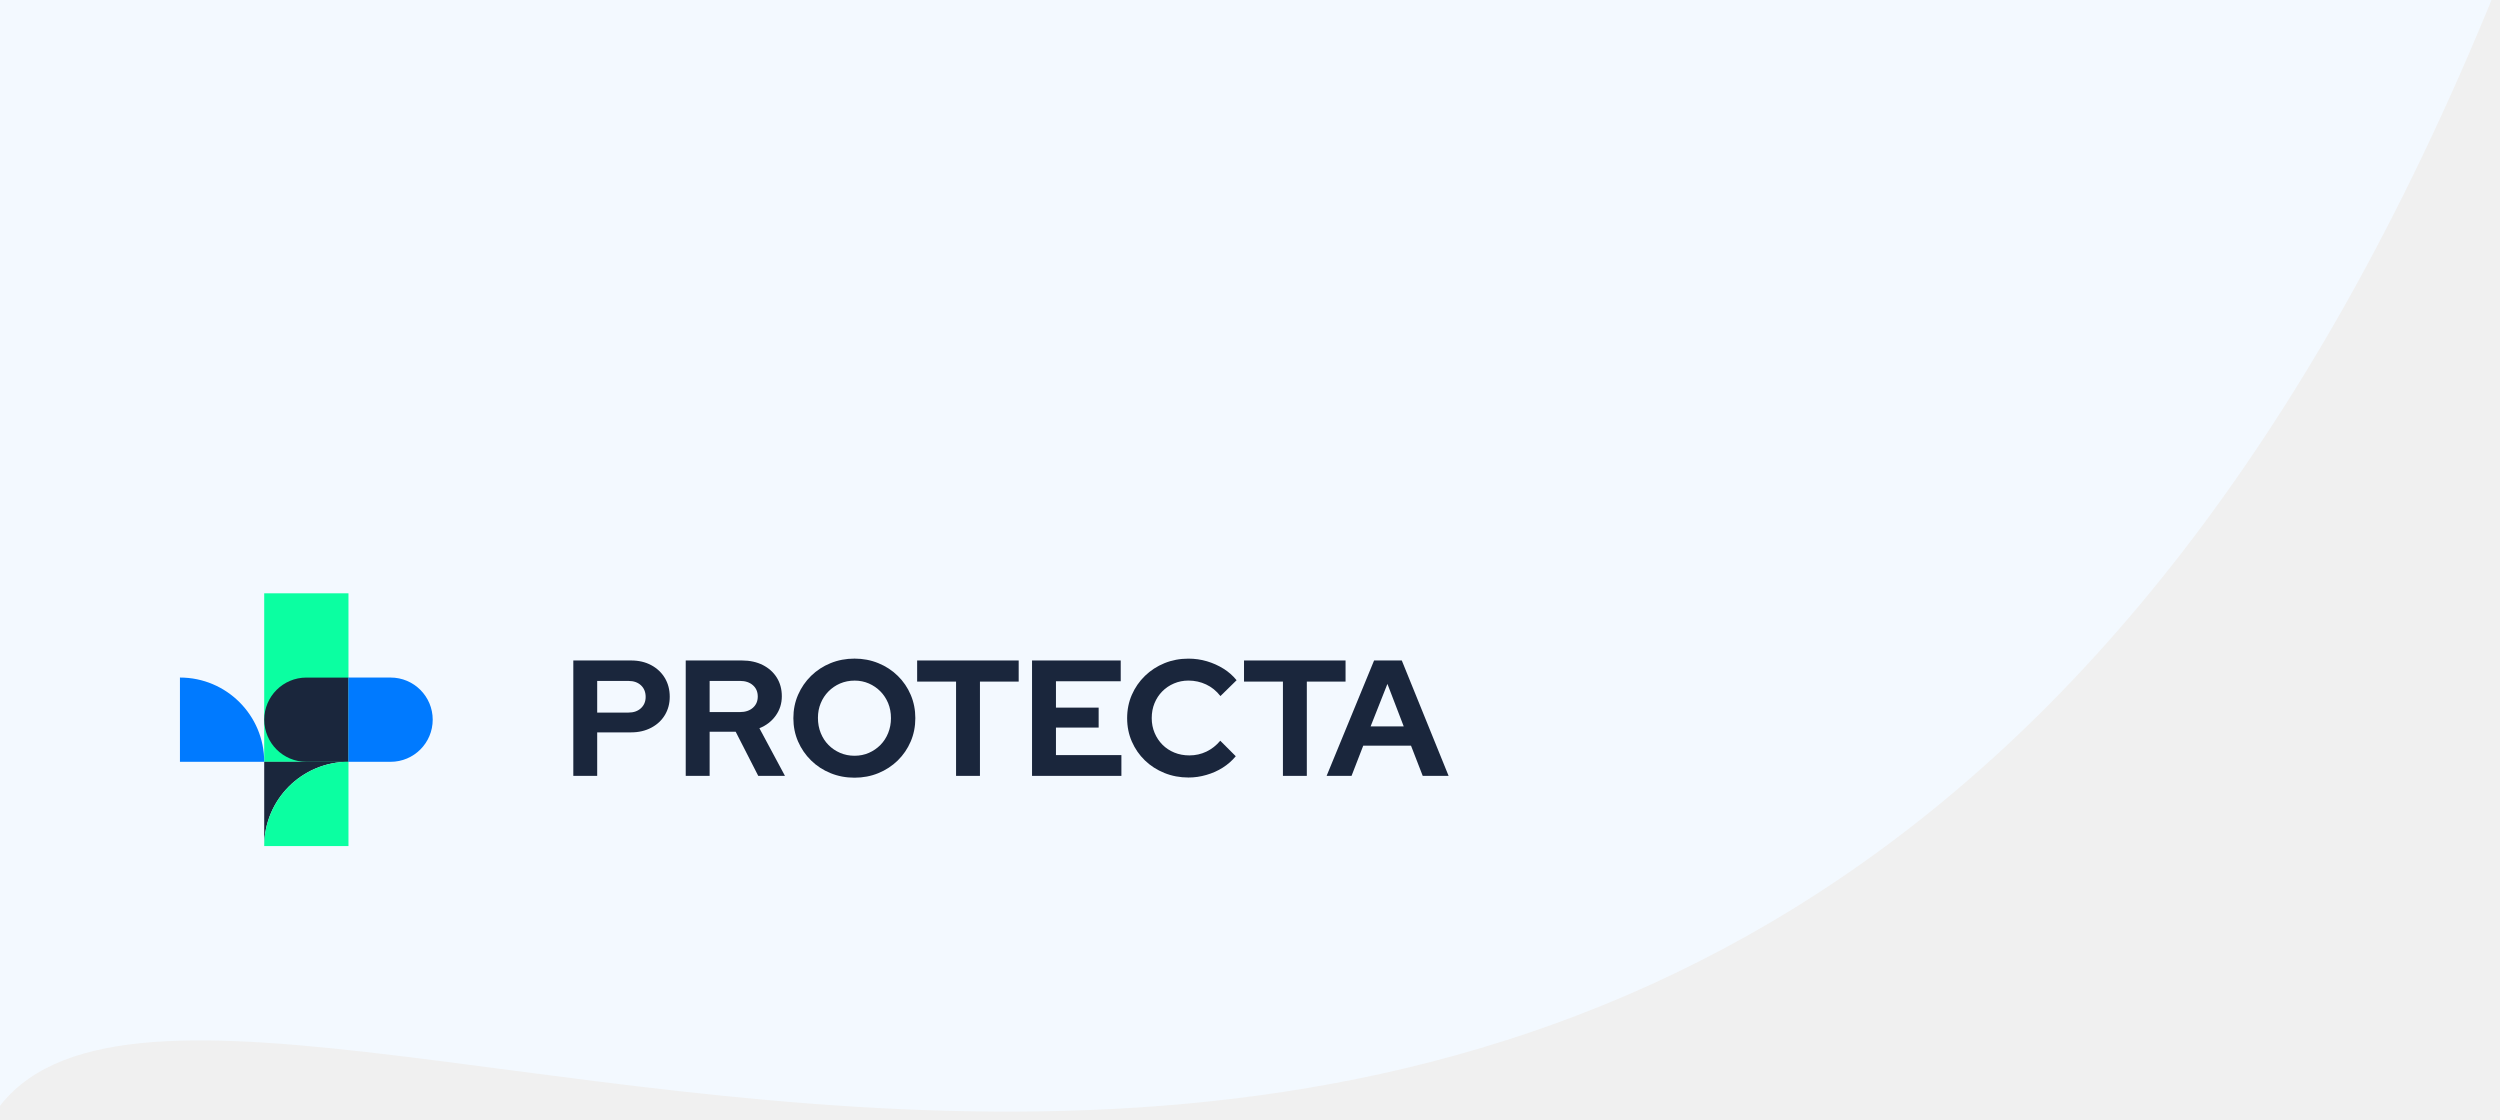
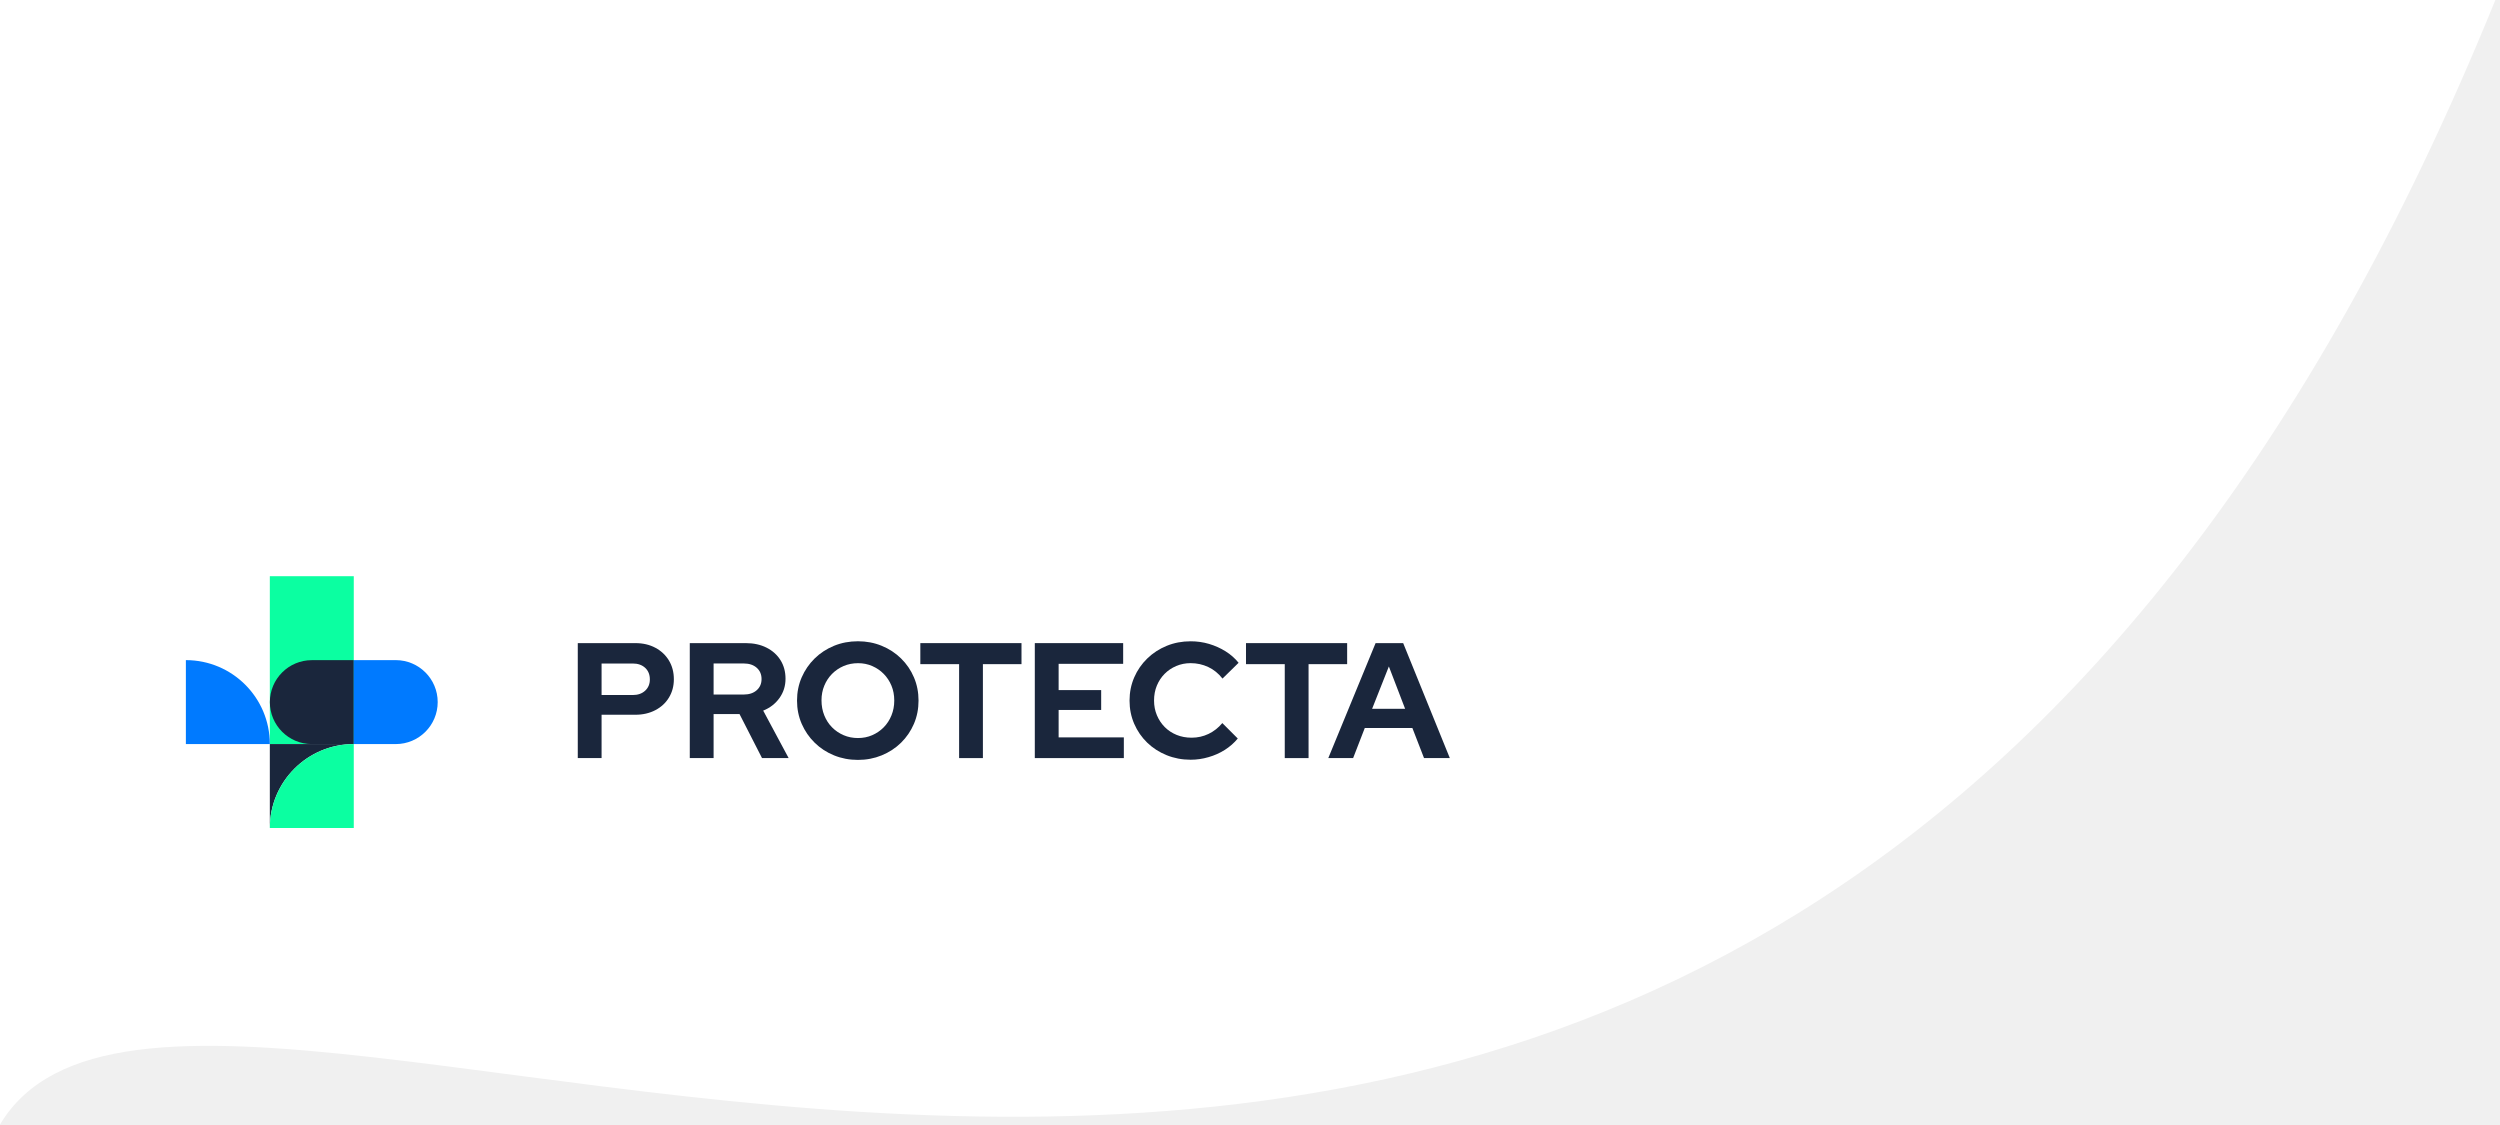
- <svg xmlns="http://www.w3.org/2000/svg" width="268" height="120" viewBox="0 0 268 120" fill="none">
-   <path d="M-1 120C21.65 82.028 187.5 196 267.5 -1L-1 -1V120Z" fill="#F3F9FF" />
-   <path d="M61.459 83.174V70.803H67.66C68.472 70.803 69.192 70.971 69.815 71.307C70.44 71.643 70.924 72.103 71.274 72.685C71.62 73.267 71.796 73.935 71.796 74.691C71.796 75.421 71.623 76.074 71.274 76.653C70.927 77.23 70.437 77.684 69.806 78.015C69.176 78.345 68.461 78.51 67.66 78.51H64.019V83.174H61.459ZM64.019 76.388H67.376C67.931 76.388 68.375 76.231 68.71 75.919C69.046 75.608 69.214 75.205 69.214 74.71C69.214 74.192 69.046 73.776 68.71 73.464C68.375 73.153 67.931 72.996 67.376 72.996H64.019V76.388Z" fill="#1A263C" />
-   <path d="M73.51 83.174V70.803H79.535C80.382 70.803 81.129 70.966 81.771 71.291C82.412 71.616 82.913 72.065 83.273 72.641C83.633 73.218 83.812 73.884 83.812 74.639C83.812 75.416 83.593 76.109 83.157 76.715C82.721 77.322 82.139 77.774 81.408 78.066L84.148 83.174H81.284L78.864 78.44H76.073V83.174H73.51ZM76.073 76.334H79.324C79.9 76.334 80.363 76.179 80.71 75.874C81.056 75.568 81.232 75.167 81.232 74.672C81.232 74.165 81.059 73.759 80.71 73.454C80.363 73.148 79.9 72.993 79.324 72.993H76.073V76.334Z" fill="#1A263C" />
-   <path d="M91.605 83.369C90.687 83.369 89.829 83.207 89.034 82.882C88.238 82.557 87.542 82.105 86.949 81.52C86.354 80.938 85.888 80.259 85.552 79.487C85.217 78.716 85.049 77.882 85.049 76.986C85.049 76.09 85.217 75.256 85.552 74.485C85.888 73.713 86.354 73.037 86.949 72.452C87.545 71.87 88.24 71.415 89.034 71.091C89.829 70.766 90.685 70.603 91.605 70.603C92.512 70.603 93.365 70.766 94.158 71.091C94.953 71.415 95.646 71.867 96.242 72.452C96.837 73.034 97.3 73.713 97.628 74.485C97.958 75.256 98.123 76.09 98.123 76.986C98.123 77.882 97.958 78.716 97.628 79.487C97.298 80.259 96.835 80.935 96.242 81.52C95.646 82.102 94.951 82.557 94.158 82.882C93.365 83.207 92.512 83.369 91.605 83.369ZM91.605 81.017C92.16 81.017 92.671 80.914 93.142 80.708C93.614 80.502 94.025 80.218 94.38 79.861C94.734 79.501 95.01 79.076 95.211 78.581C95.411 78.085 95.511 77.555 95.511 76.989C95.511 76.399 95.411 75.863 95.211 75.381C95.01 74.899 94.734 74.477 94.38 74.117C94.025 73.757 93.614 73.475 93.142 73.269C92.671 73.064 92.165 72.961 91.624 72.961C91.058 72.961 90.538 73.064 90.059 73.269C89.583 73.475 89.166 73.76 88.814 74.117C88.46 74.477 88.183 74.896 87.983 75.381C87.783 75.863 87.683 76.388 87.683 76.954C87.683 77.544 87.783 78.085 87.983 78.581C88.183 79.076 88.46 79.504 88.814 79.861C89.169 80.221 89.583 80.502 90.059 80.708C90.536 80.914 91.05 81.017 91.605 81.017Z" fill="#1A263C" />
-   <path d="M102.49 83.174V73.067H98.318V70.803H109.203V73.067H105.05V83.174H102.49Z" fill="#1A263C" />
-   <path d="M110.634 83.174V70.803H120.141V73.031H113.198V75.857H117.775V77.996H113.198V80.946H120.214V83.174H110.634Z" fill="#1A263C" />
-   <path d="M127.404 83.35C126.486 83.35 125.625 83.188 124.824 82.863C124.023 82.538 123.324 82.089 122.729 81.512C122.133 80.936 121.668 80.261 121.332 79.49C120.996 78.719 120.829 77.885 120.829 76.989C120.829 76.093 120.996 75.259 121.332 74.488C121.668 73.716 122.136 73.04 122.737 72.455C123.338 71.873 124.036 71.418 124.832 71.093C125.628 70.768 126.483 70.606 127.404 70.606C128.086 70.606 128.746 70.701 129.382 70.888C130.018 71.077 130.611 71.342 131.158 71.683C131.705 72.024 132.173 72.439 132.563 72.92L130.831 74.618C130.395 74.063 129.883 73.648 129.293 73.372C128.703 73.096 128.075 72.958 127.404 72.958C126.849 72.958 126.332 73.061 125.85 73.267C125.368 73.473 124.948 73.757 124.597 74.114C124.242 74.474 123.966 74.894 123.766 75.378C123.565 75.86 123.465 76.396 123.465 76.986C123.465 77.552 123.568 78.08 123.774 78.567C123.979 79.057 124.264 79.479 124.621 79.839C124.981 80.199 125.403 80.478 125.893 80.678C126.383 80.879 126.922 80.979 127.509 80.979C128.156 80.979 128.763 80.843 129.328 80.573C129.894 80.302 130.389 79.912 130.812 79.406L132.474 81.068C132.084 81.539 131.624 81.945 131.088 82.286C130.552 82.627 129.964 82.89 129.328 83.071C128.695 83.258 128.051 83.35 127.404 83.35Z" fill="#1A263C" />
-   <path d="M137.53 83.174V73.067H133.359V70.803H144.243V73.067H140.091V83.174H137.53Z" fill="#1A263C" />
-   <path d="M142.213 83.174L147.302 70.803H150.272L155.29 83.174H152.516L151.262 79.939H146.138L144.885 83.174H142.213ZM146.929 77.871H150.48L148.731 73.313L146.929 77.871Z" fill="#1A263C" />
-   <path d="M37.356 63.603H28.323V81.67H37.356V63.603Z" fill="#0BFFA1" />
-   <path d="M37.356 81.666H32.842C30.347 81.666 28.327 79.642 28.327 77.151C28.327 74.657 30.351 72.636 32.842 72.636H37.356V81.666Z" fill="#1A263C" />
-   <path d="M37.356 81.666C34.862 81.666 32.602 82.678 30.969 84.312C29.335 85.945 28.323 88.204 28.323 90.699V81.666H37.356Z" fill="#1A263C" />
-   <path d="M37.356 81.666V90.699H28.323C28.323 88.204 29.335 85.945 30.969 84.312C32.602 82.678 34.862 81.666 37.356 81.666Z" fill="#0BFFA1" />
-   <path d="M41.871 81.666H37.356V72.633H41.871C44.366 72.633 46.386 74.656 46.386 77.148C46.386 79.646 44.366 81.666 41.871 81.666Z" fill="#007AFF" />
-   <path d="M28.323 81.666H19.29V72.633C24.279 72.633 28.323 76.677 28.323 81.666Z" fill="#007AFF" />
+ <svg xmlns="http://www.w3.org/2000/svg" width="269" height="121" viewBox="0 0 269 121" fill="none">
+   <path d="M0 121C22.65 83.028 188.5 197 268.5 6.60369e-05L0 0V121Z" fill="white" />
+   <path d="M62.169 81.571V69.2H68.37C69.183 69.2 69.903 69.368 70.525 69.704C71.15 70.039 71.635 70.5 71.984 71.082C72.331 71.664 72.507 72.332 72.507 73.087C72.507 73.818 72.333 74.471 71.984 75.05C71.638 75.626 71.148 76.081 70.517 76.412C69.886 76.742 69.172 76.907 68.37 76.907H64.73V81.571H62.169ZM64.73 74.785H68.086C68.641 74.785 69.085 74.628 69.421 74.316C69.756 74.005 69.924 73.602 69.924 73.106C69.924 72.589 69.756 72.172 69.421 71.861C69.085 71.55 68.641 71.393 68.086 71.393H64.73V74.785Z" fill="#1A263C" />
+   <path d="M74.22 81.571V69.2H80.246C81.093 69.2 81.84 69.363 82.481 69.688C83.123 70.012 83.624 70.462 83.984 71.038C84.344 71.615 84.522 72.281 84.522 73.036C84.522 73.813 84.303 74.506 83.867 75.112C83.431 75.719 82.85 76.171 82.119 76.463L84.858 81.571H81.994L79.574 76.836H76.783V81.571H74.22ZM76.783 74.731H80.034C80.611 74.731 81.074 74.576 81.42 74.27C81.767 73.964 81.943 73.564 81.943 73.069C81.943 72.562 81.769 72.156 81.42 71.85C81.074 71.544 80.611 71.39 80.034 71.39H76.783V74.731Z" fill="#1A263C" />
+   <path d="M92.316 81.766C91.398 81.766 90.54 81.603 89.744 81.278C88.948 80.954 88.253 80.501 87.66 79.917C87.064 79.335 86.599 78.655 86.263 77.884C85.928 77.112 85.76 76.279 85.76 75.383C85.76 74.487 85.928 73.653 86.263 72.882C86.599 72.11 87.064 71.433 87.66 70.849C88.255 70.267 88.951 69.812 89.744 69.487C90.54 69.162 91.395 69 92.316 69C93.223 69 94.075 69.162 94.868 69.487C95.664 69.812 96.357 70.264 96.953 70.849C97.548 71.431 98.011 72.11 98.339 72.882C98.669 73.653 98.834 74.487 98.834 75.383C98.834 76.279 98.669 77.112 98.339 77.884C98.008 78.655 97.546 79.332 96.953 79.917C96.357 80.499 95.662 80.954 94.868 81.278C94.075 81.603 93.223 81.766 92.316 81.766ZM92.316 79.413C92.871 79.413 93.382 79.311 93.853 79.105C94.324 78.899 94.736 78.615 95.09 78.257C95.445 77.897 95.721 77.472 95.921 76.977C96.122 76.482 96.222 75.951 96.222 75.385C96.222 74.795 96.122 74.26 95.921 73.778C95.721 73.296 95.445 72.874 95.09 72.513C94.736 72.153 94.324 71.872 93.853 71.666C93.382 71.461 92.876 71.358 92.335 71.358C91.769 71.358 91.249 71.461 90.77 71.666C90.294 71.872 89.877 72.156 89.525 72.513C89.17 72.874 88.894 73.293 88.694 73.778C88.494 74.26 88.394 74.785 88.394 75.35C88.394 75.94 88.494 76.482 88.694 76.977C88.894 77.472 89.17 77.9 89.525 78.257C89.88 78.618 90.294 78.899 90.77 79.105C91.247 79.311 91.761 79.413 92.316 79.413Z" fill="#1A263C" />
+   <path d="M103.2 81.571V71.463H99.028V69.2H109.913V71.463H105.76V81.571H103.2Z" fill="#1A263C" />
+   <path d="M111.345 81.571V69.2H120.852V71.428H113.908V74.254H118.486V76.392H113.908V79.343H120.925V81.571H111.345Z" fill="#1A263C" />
+   <path d="M128.114 81.747C127.196 81.747 126.336 81.584 125.534 81.26C124.733 80.935 124.035 80.485 123.439 79.909C122.844 79.332 122.378 78.658 122.043 77.887C121.707 77.115 121.539 76.281 121.539 75.385C121.539 74.49 121.707 73.656 122.043 72.884C122.378 72.113 122.846 71.436 123.447 70.852C124.048 70.269 124.747 69.815 125.543 69.49C126.338 69.165 127.194 69.003 128.114 69.003C128.796 69.003 129.457 69.097 130.093 69.284C130.729 69.474 131.322 69.739 131.869 70.08C132.415 70.421 132.884 70.835 133.273 71.317L131.541 73.014C131.105 72.459 130.594 72.045 130.004 71.769C129.413 71.493 128.785 71.355 128.114 71.355C127.559 71.355 127.042 71.458 126.56 71.664C126.078 71.869 125.659 72.153 125.307 72.511C124.952 72.871 124.676 73.29 124.476 73.775C124.276 74.257 124.176 74.793 124.176 75.383C124.176 75.949 124.278 76.476 124.484 76.964C124.69 77.454 124.974 77.876 125.331 78.236C125.691 78.596 126.114 78.875 126.604 79.075C127.094 79.275 127.632 79.376 128.22 79.376C128.867 79.376 129.473 79.24 130.039 78.969C130.604 78.699 131.1 78.309 131.522 77.803L133.184 79.465C132.794 79.936 132.334 80.342 131.798 80.683C131.262 81.024 130.675 81.287 130.039 81.468C129.405 81.655 128.761 81.747 128.114 81.747Z" fill="#1A263C" />
+   <path d="M138.24 81.571V71.463H134.069V69.2H144.953V71.463H140.801V81.571H138.24Z" fill="#1A263C" />
+   <path d="M142.924 81.571L148.013 69.2H150.982L156.001 81.571H153.226L151.973 78.336H146.849L145.596 81.571H142.924ZM147.639 76.268H151.191L149.442 71.71L147.639 76.268Z" fill="#1A263C" />
+   <path d="M38.066 62H29.033V80.066H38.066V62Z" fill="#0BFFA1" />
+   <path d="M38.067 80.063H33.552C31.057 80.063 29.037 78.039 29.037 75.548C29.037 73.053 31.061 71.033 33.552 71.033H38.067V80.063Z" fill="#1A263C" />
+   <path d="M38.066 80.063C35.572 80.063 33.312 81.075 31.679 82.708C30.045 84.342 29.033 86.601 29.033 89.096V80.063H38.066Z" fill="#1A263C" />
+   <path d="M38.066 80.063V89.096H29.033C29.033 86.601 30.045 84.342 31.679 82.708C33.312 81.075 35.572 80.063 38.066 80.063Z" fill="#0BFFA1" />
+   <path d="M42.581 80.063H38.066V71.029H42.581C45.076 71.029 47.096 73.053 47.096 75.544C47.096 78.043 45.076 80.063 42.581 80.063Z" fill="#007AFF" />
+   <path d="M29.033 80.063H20V71.029C24.989 71.029 29.033 75.073 29.033 80.063Z" fill="#007AFF" />
</svg>
